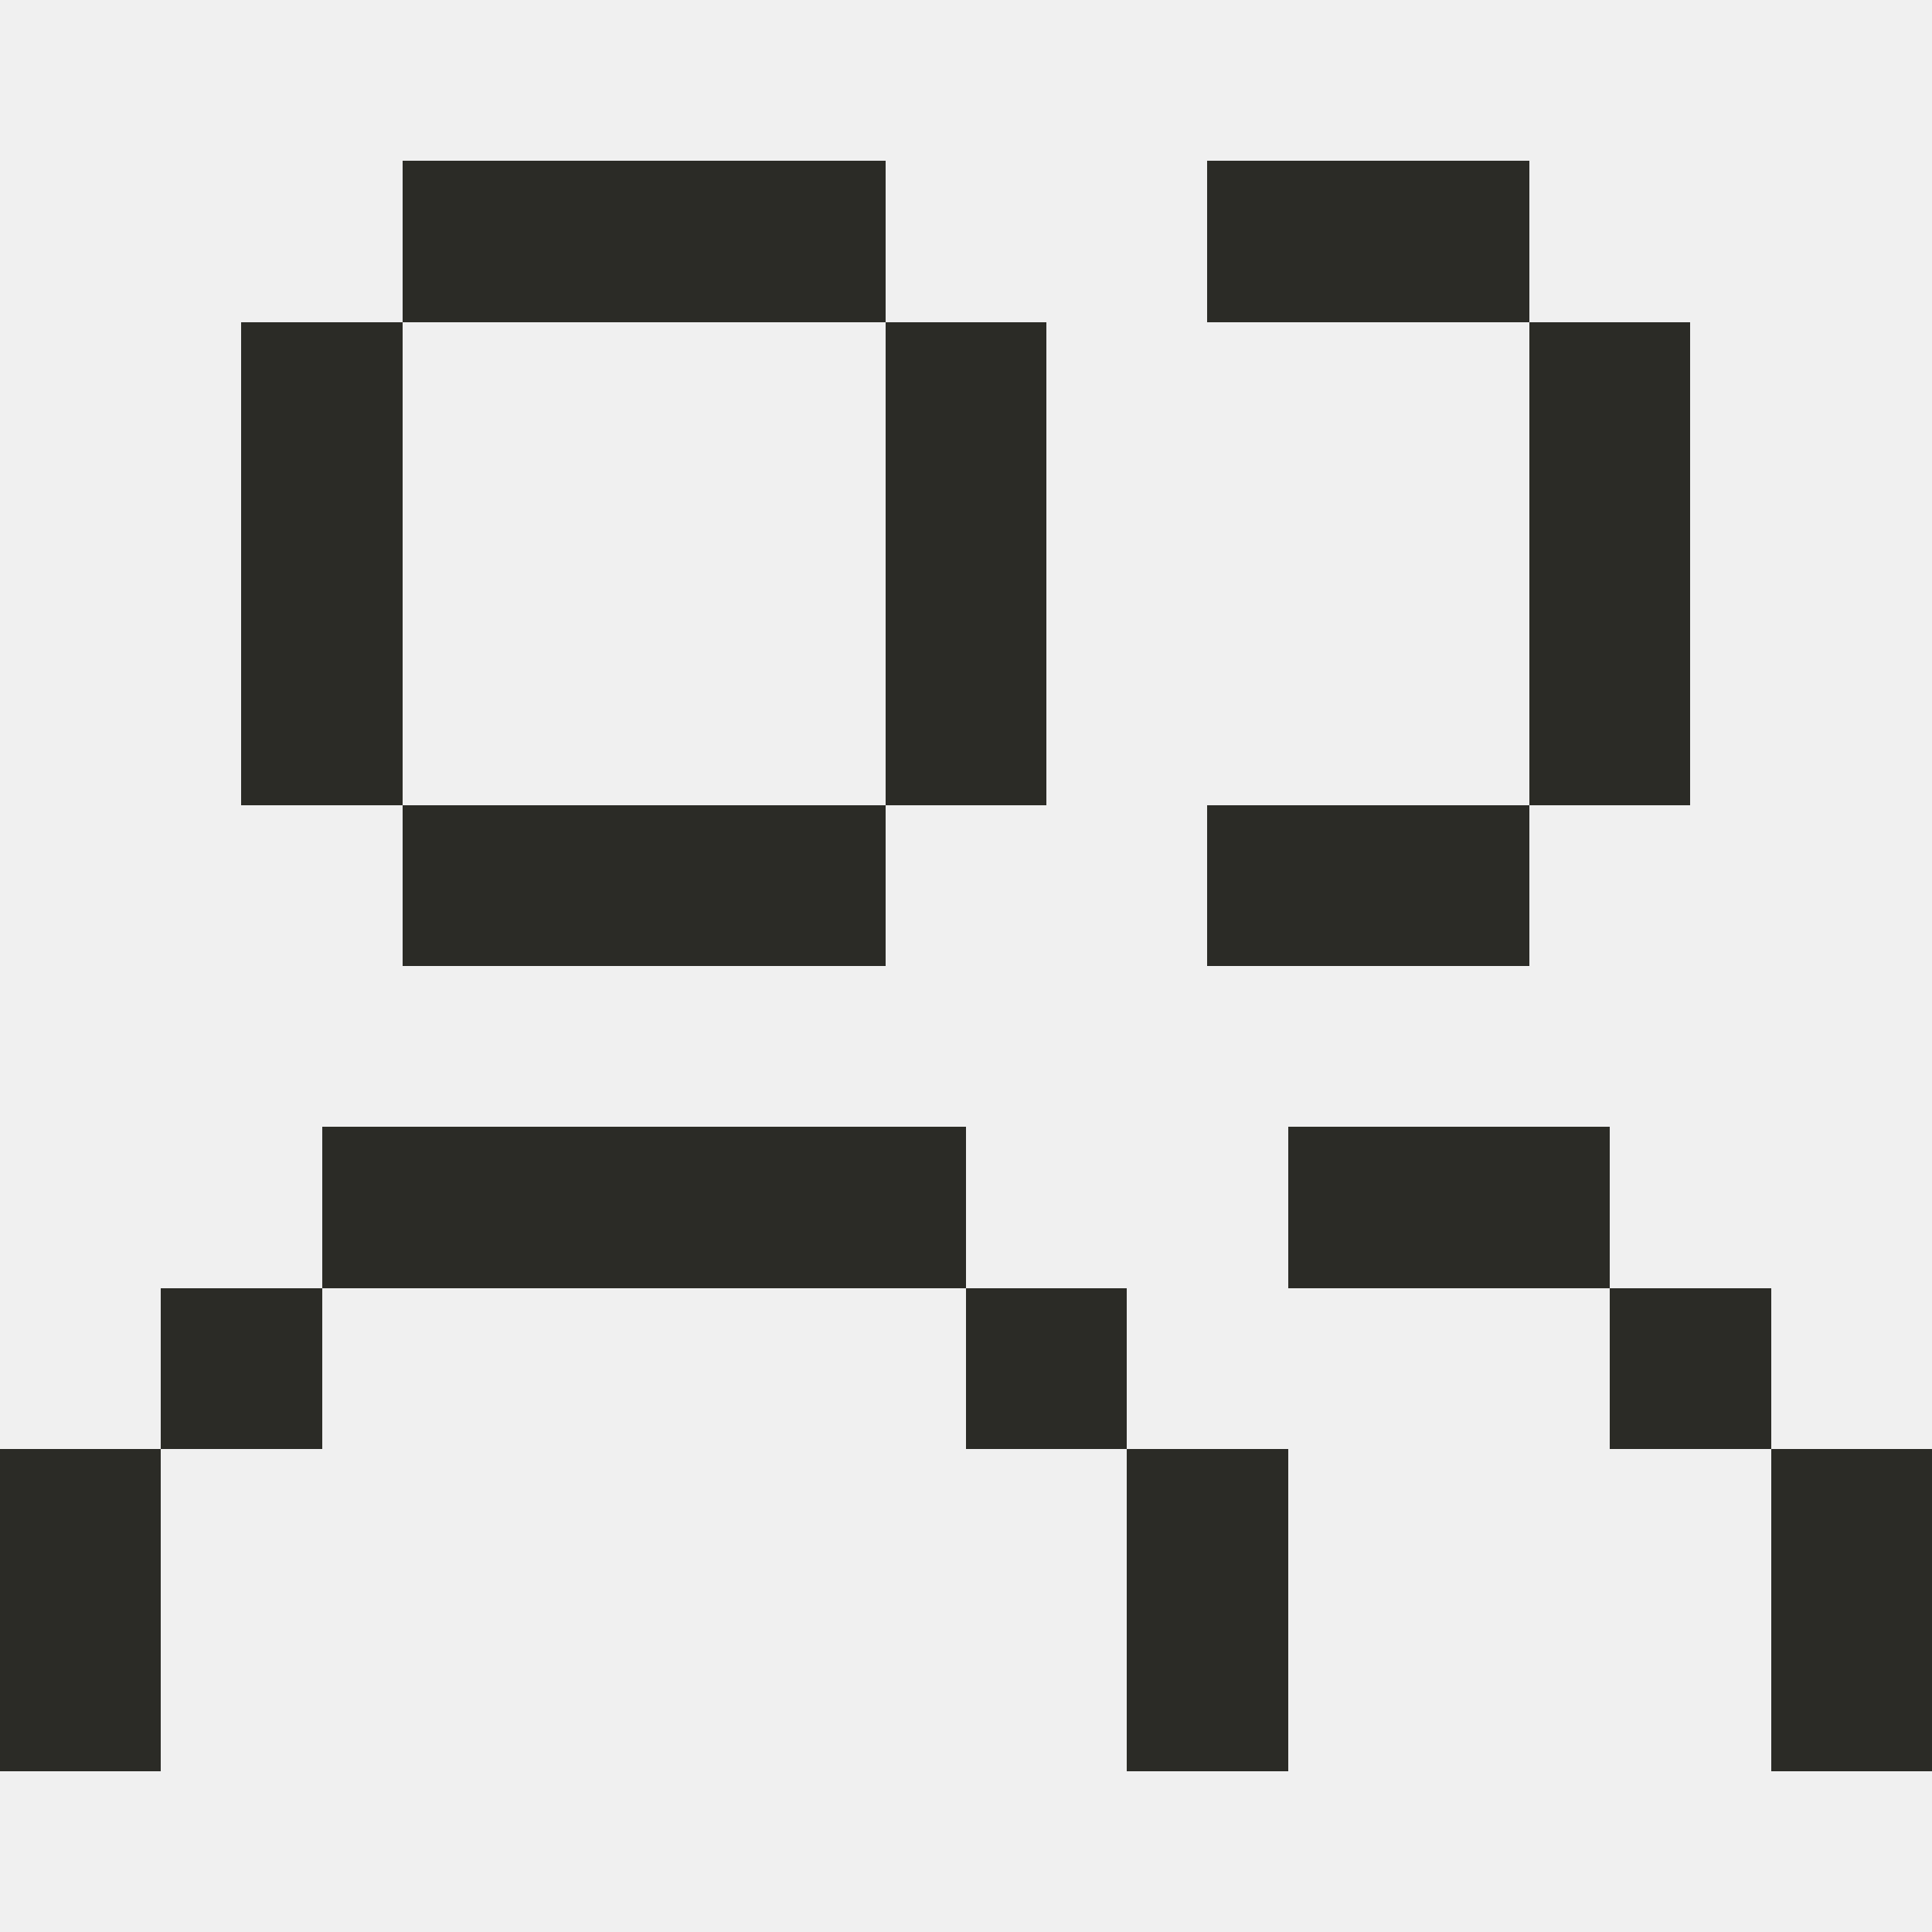
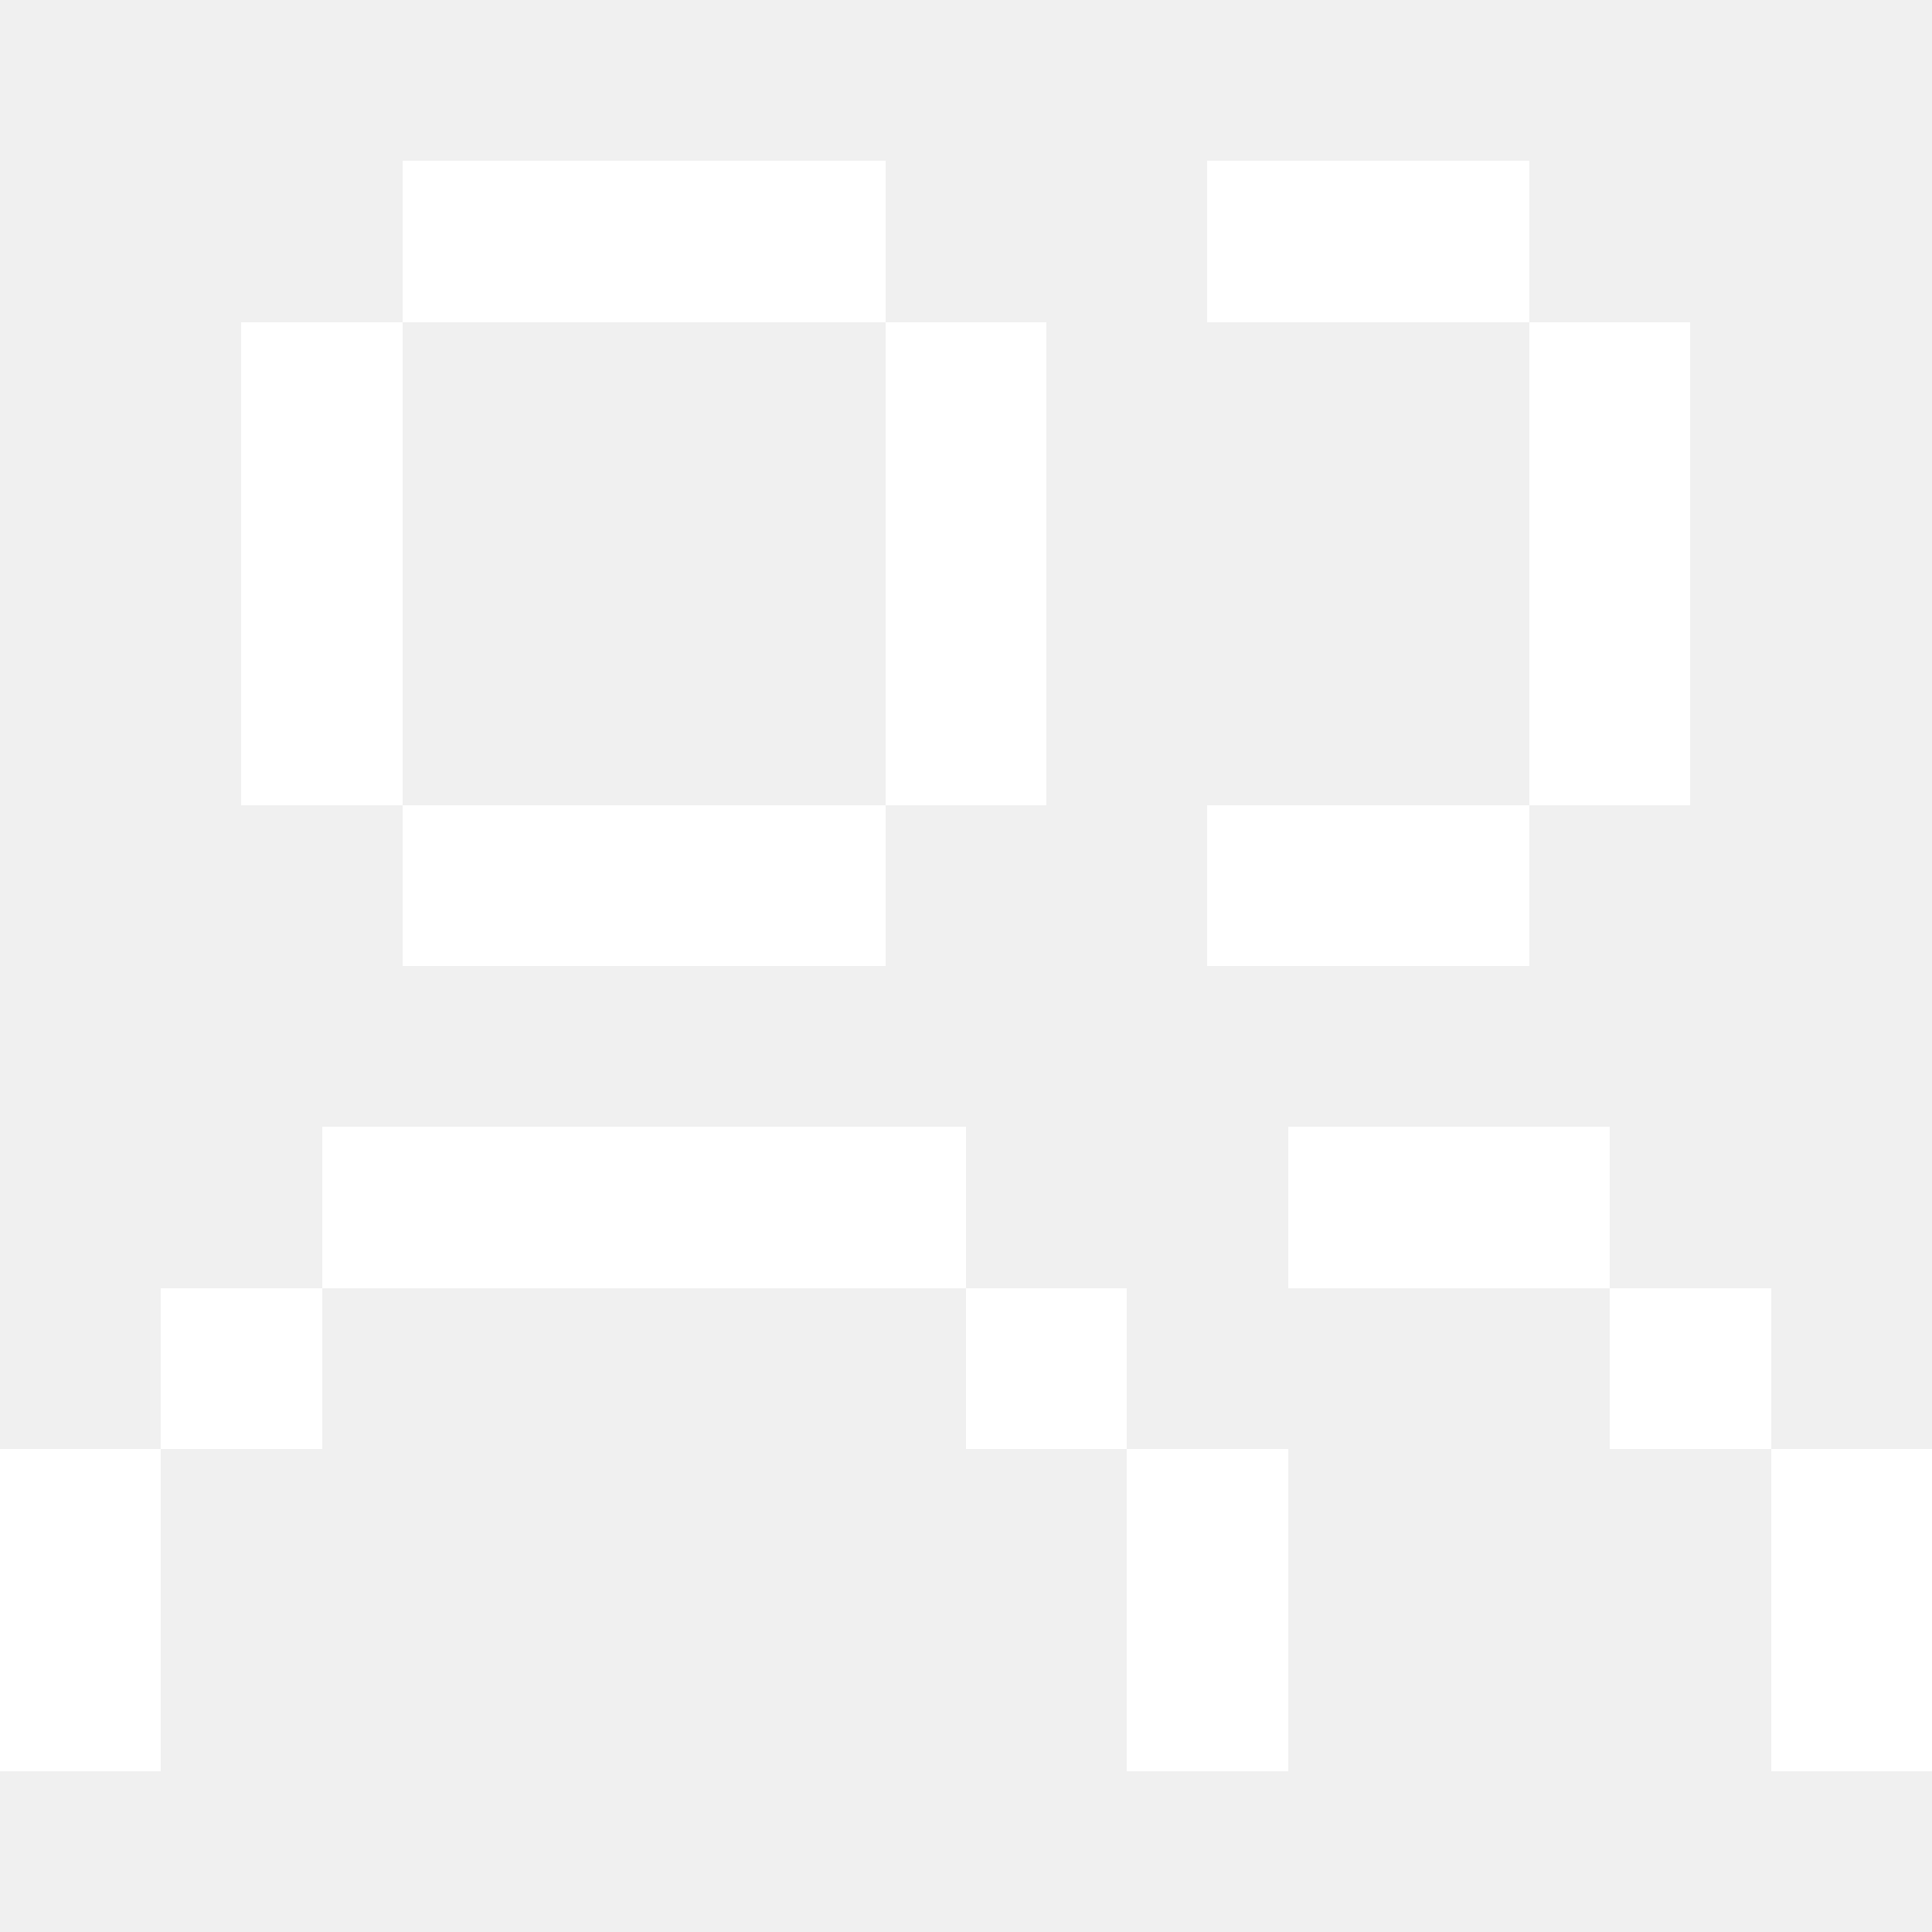
- <svg xmlns="http://www.w3.org/2000/svg" width="24" height="24" viewBox="0 0 24 24" fill="#2b2b26" shape-rendering="crispEdges">
+ <svg xmlns="http://www.w3.org/2000/svg" width="24" height="24" viewBox="0 0 24 24" fill="#ffffff" shape-rendering="crispEdges">
  <path d="M5 2h6v2H5zm10 0h4v2h-4zM5 10h6v2H5zm10 0h4v2h-4zm4-6h2v6h-2zm-8 0h2v6h-2zM3 4h2v6H3zM0 18h2v4H0zm14 0h2v4h-2zm8 0h2v4h-2zM4 14h8v2H4zm12 0h4v2h-4zM2 16h2v2H2zm10 0h2v2h-2zm8 0h2v2h-2z" />
</svg>
